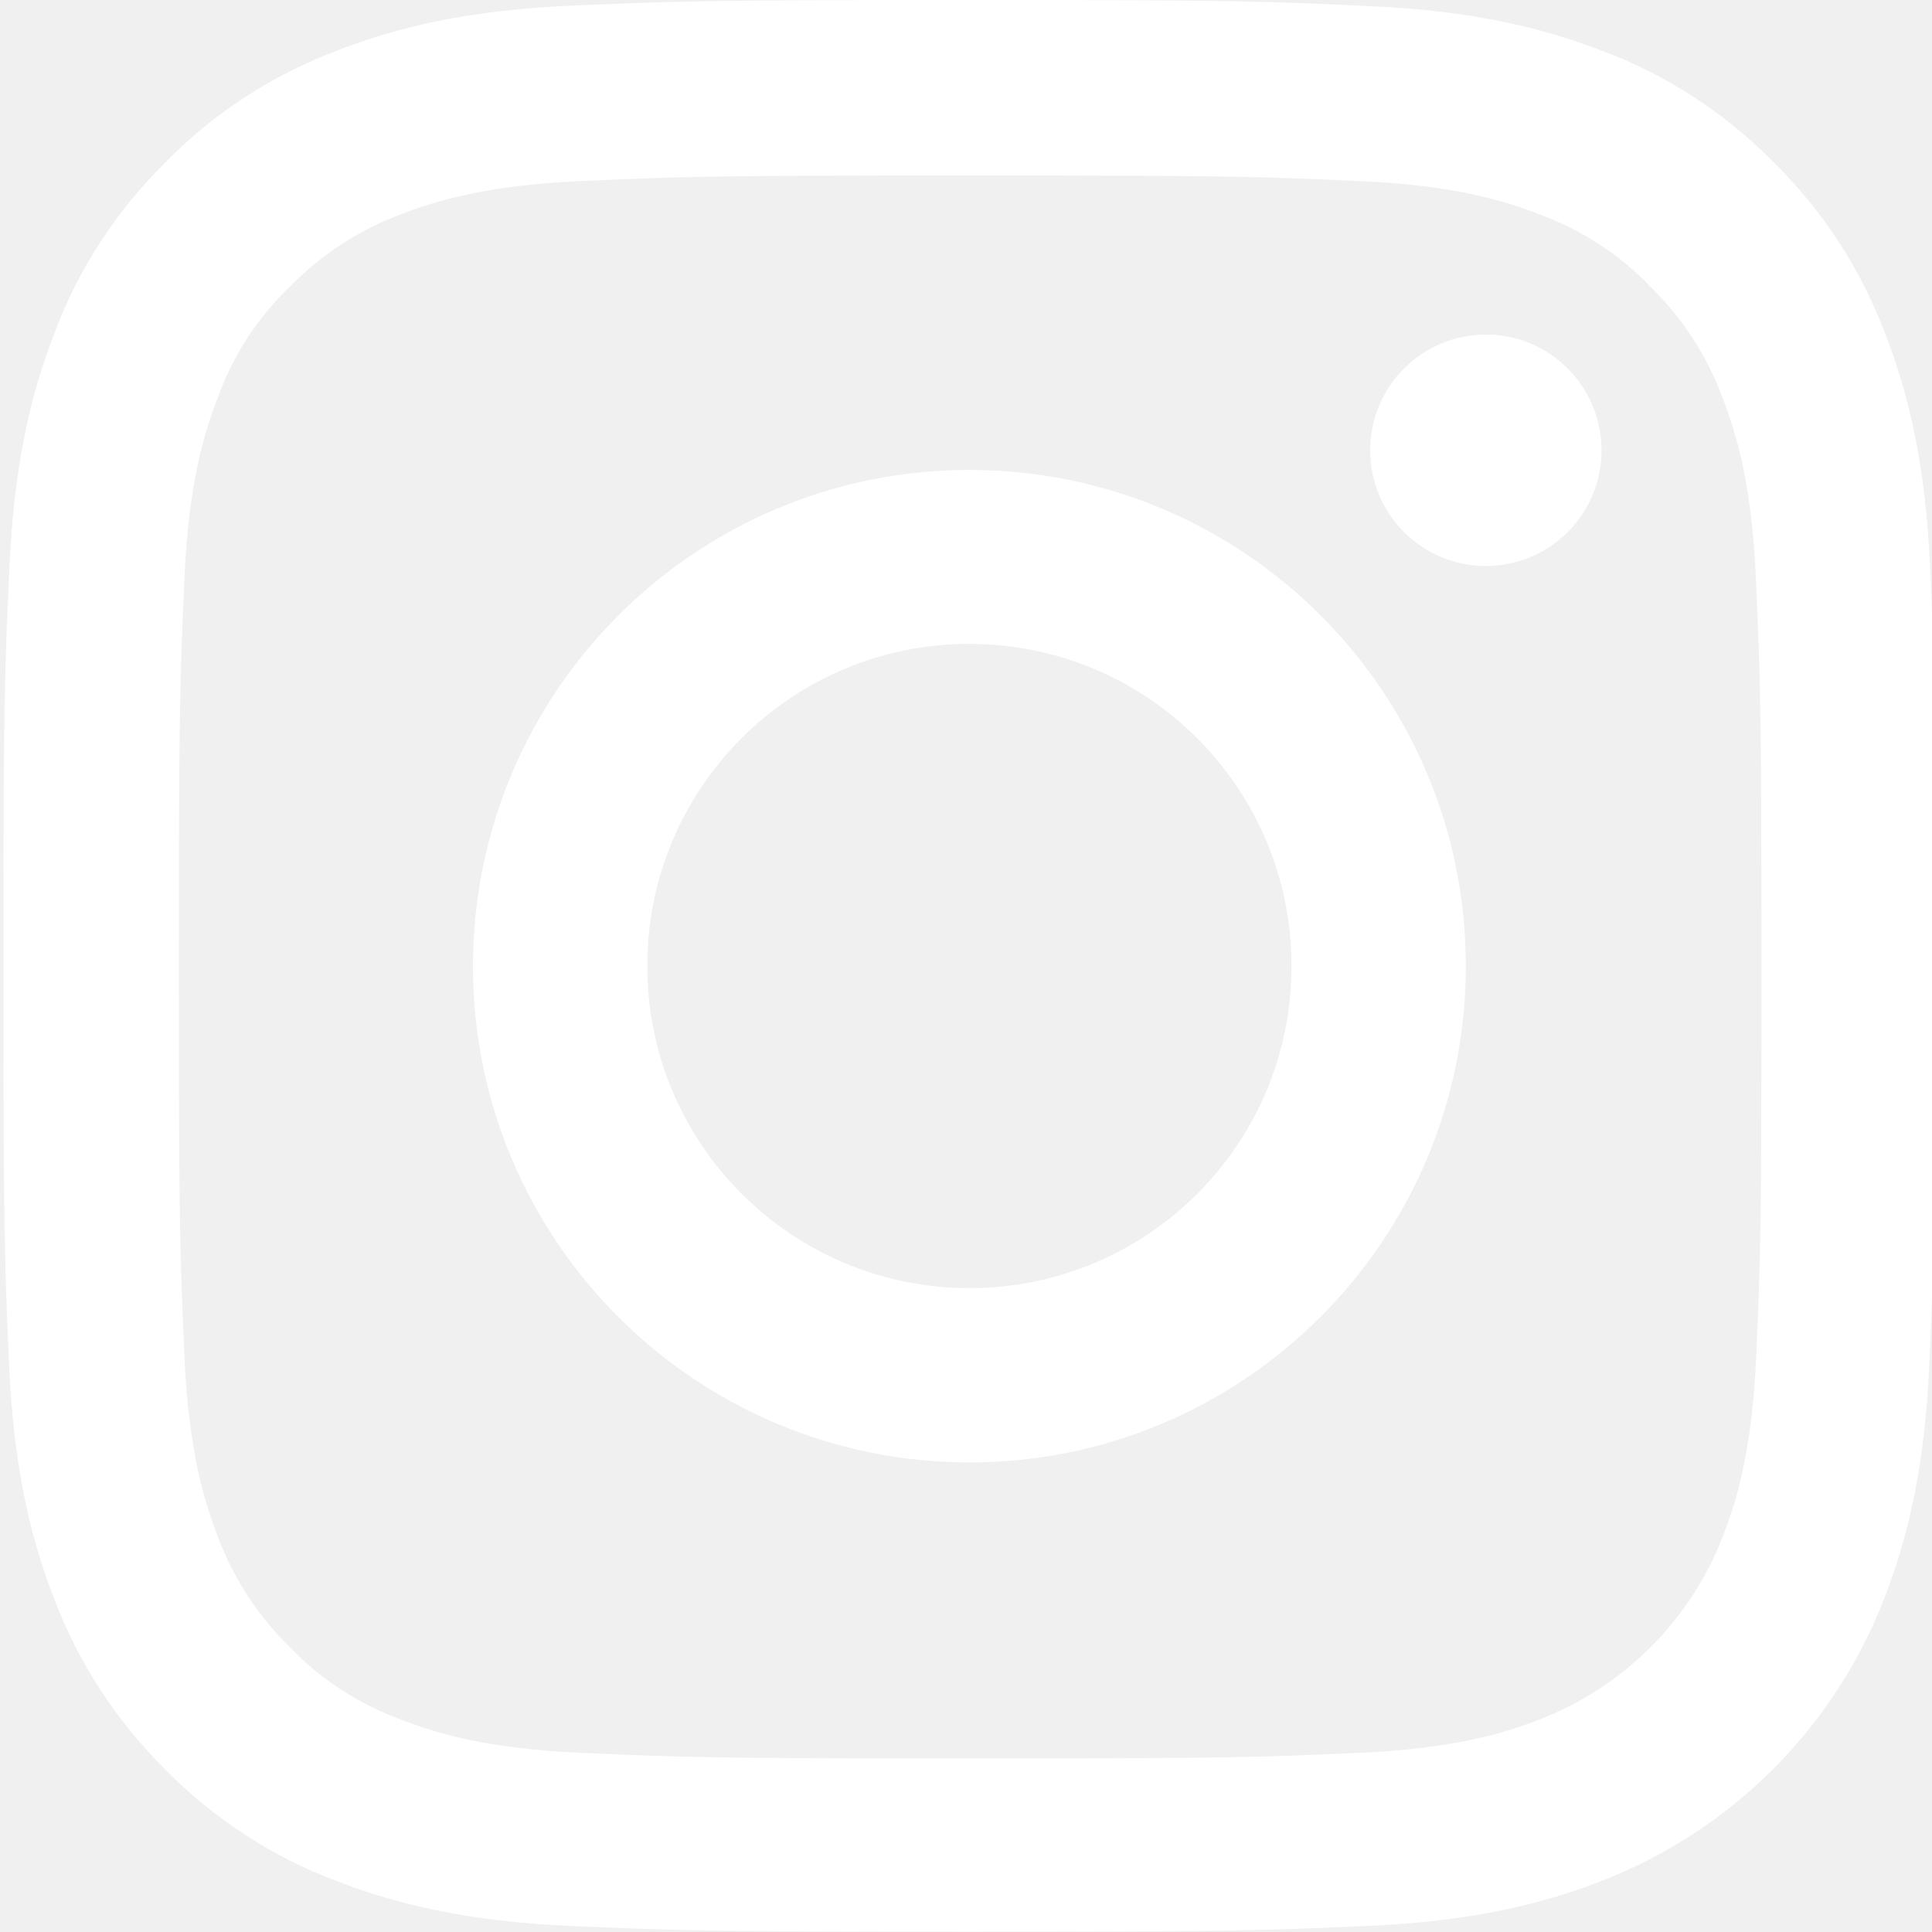
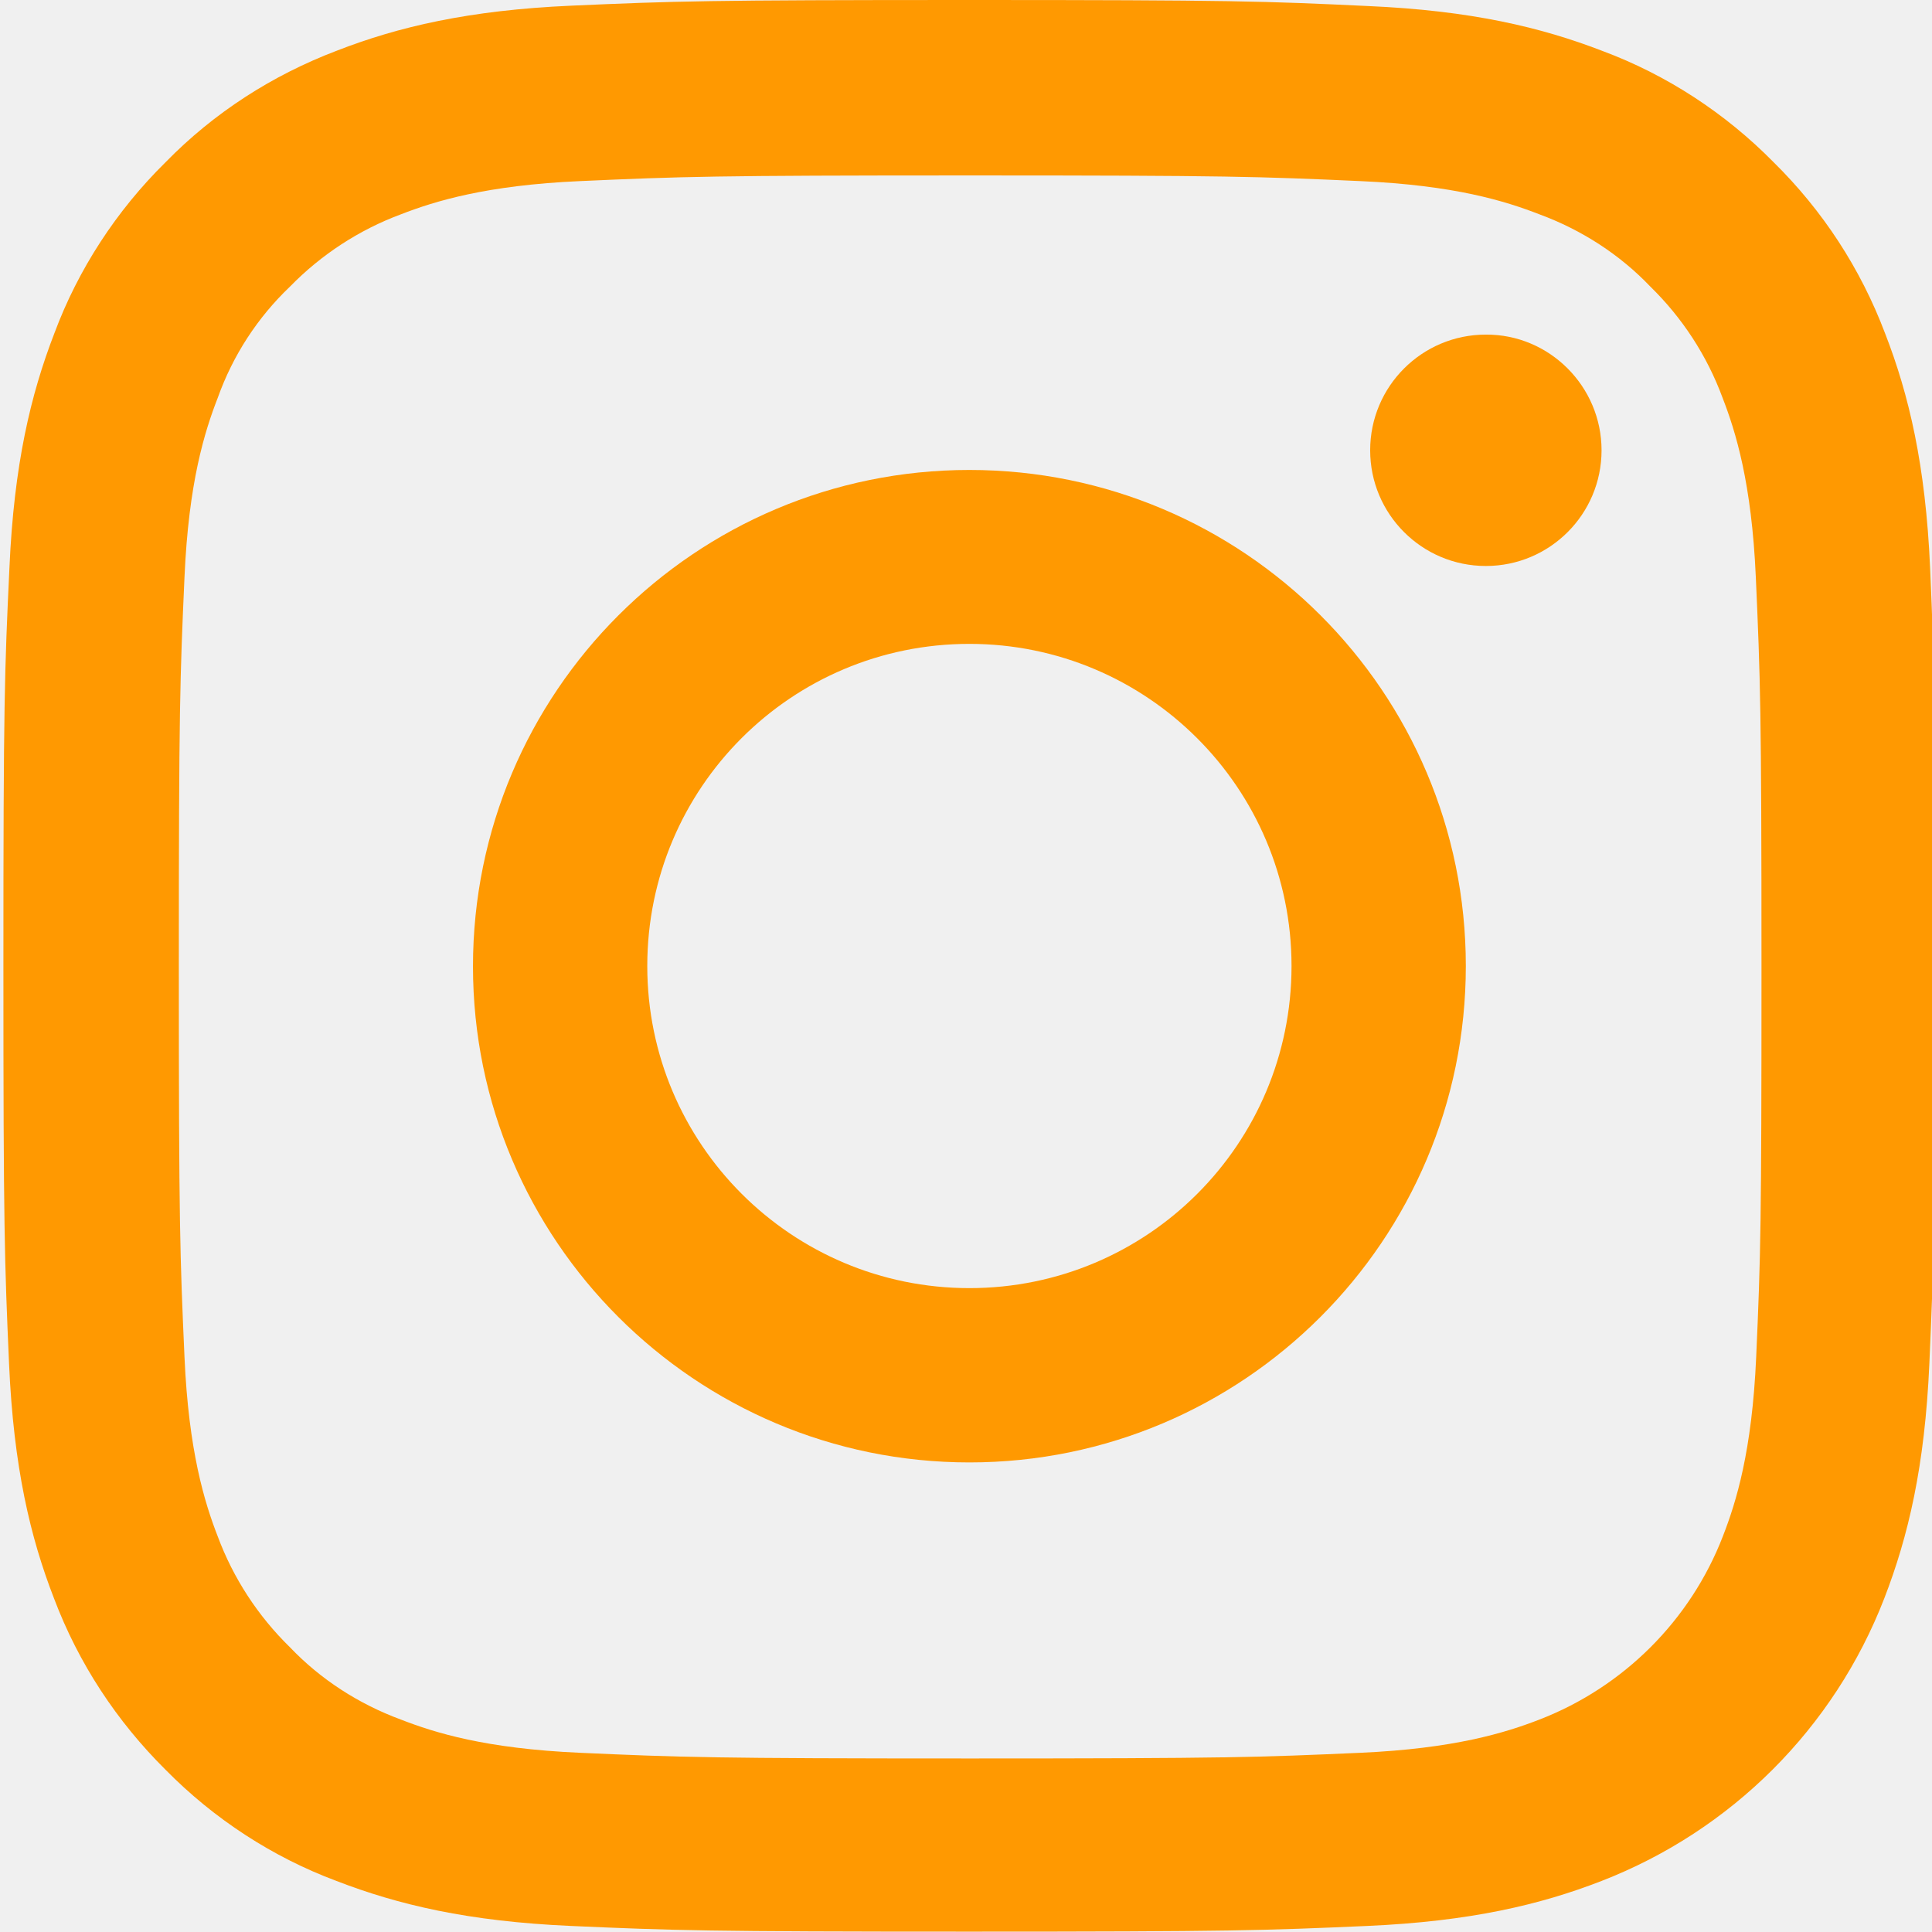
<svg xmlns="http://www.w3.org/2000/svg" version="1.1" id="Layer_1" x="0px" y="0px" viewBox="0 0 511 511" style="enable-background:new 0 0 511 511;" xml:space="preserve">
  <style type="text/css">
- 	.st0{fill:#FFFFFF;}
+ 	.st0{fill:#FF9901;}
</style>
  <path class="st0" d="M510.5,150.2c-1.2-27.2-5.6-45.8-11.9-62c-6.5-17.2-16.5-32.5-29.5-45.3c-12.8-13-28.3-23.1-45.2-29.4  c-16.3-6.3-34.8-10.7-62-11.9C334.5,0.3,325.8,0,256.4,0s-78.1,0.3-105.3,1.5c-27.2,1.2-45.8,5.6-62,11.9  C72,19.9,56.6,29.8,43.8,42.9c-13,12.8-23.1,28.3-29.4,45.2c-6.3,16.3-10.7,34.8-11.9,62c-1.3,27.4-1.6,36-1.6,105.4  s0.3,78.1,1.5,105.3c1.2,27.2,5.6,45.8,11.9,62c6.5,17.2,16.6,32.5,29.5,45.3c12.8,13,28.3,23.1,45.2,29.4  c16.3,6.3,34.8,10.7,62,11.9c27.2,1.2,35.9,1.5,105.3,1.5s78.1-0.3,105.3-1.5c27.2-1.2,45.8-5.6,62-11.9  c34.3-13.3,61.5-40.4,74.8-74.8c6.3-16.3,10.7-34.8,11.9-62c1.2-27.3,1.5-35.9,1.5-105.3S511.7,177.5,510.5,150.2z M464.5,358.9  c-1.1,25-5.3,38.4-8.8,47.4c-8.6,22.3-26.3,39.9-48.5,48.5c-9,3.5-22.6,7.7-47.4,8.8c-27,1.2-35,1.5-103.2,1.5s-76.4-0.3-103.2-1.5  c-25-1.1-38.4-5.3-47.4-8.8c-11.1-4.1-21.2-10.6-29.3-19.1c-8.5-8.3-15-18.3-19.1-29.3c-3.5-9-7.7-22.6-8.8-47.4  c-1.2-27-1.5-35-1.5-103.2s0.3-76.4,1.5-103.2c1.1-25,5.3-38.4,8.8-47.4C61.6,94,68.1,84,76.7,75.8c8.3-8.5,18.3-15,29.3-19.1  c9-3.5,22.6-7.7,47.4-8.8c27-1.2,35-1.5,103.2-1.5c68.3,0,76.4,0.3,103.2,1.5c25,1.1,38.4,5.3,47.4,8.8  c11.1,4.1,21.2,10.6,29.3,19.1c8.5,8.3,15,18.3,19.1,29.4c3.5,9,7.7,22.6,8.8,47.4c1.2,27,1.5,35,1.5,103.2S465.7,331.9,464.5,358.9  z" />
  <path class="st0" d="M256.4,124.3c-72.5,0-131.3,58.8-131.3,131.3S184,386.8,256.4,386.8c72.5,0,131.3-58.8,131.3-131.3  S328.9,124.3,256.4,124.3z M256.4,340.7c-47,0-85.2-38.1-85.2-85.2s38.1-85.2,85.2-85.2c47,0,85.2,38.1,85.2,85.2  S303.5,340.7,256.4,340.7z" />
  <path class="st0" d="M423.6,119.1c0,16.9-13.7,30.6-30.6,30.6c-16.9,0-30.6-13.7-30.6-30.6c0-16.9,13.7-30.6,30.6-30.6  C409.8,88.4,423.6,102.2,423.6,119.1z" />
</svg>
